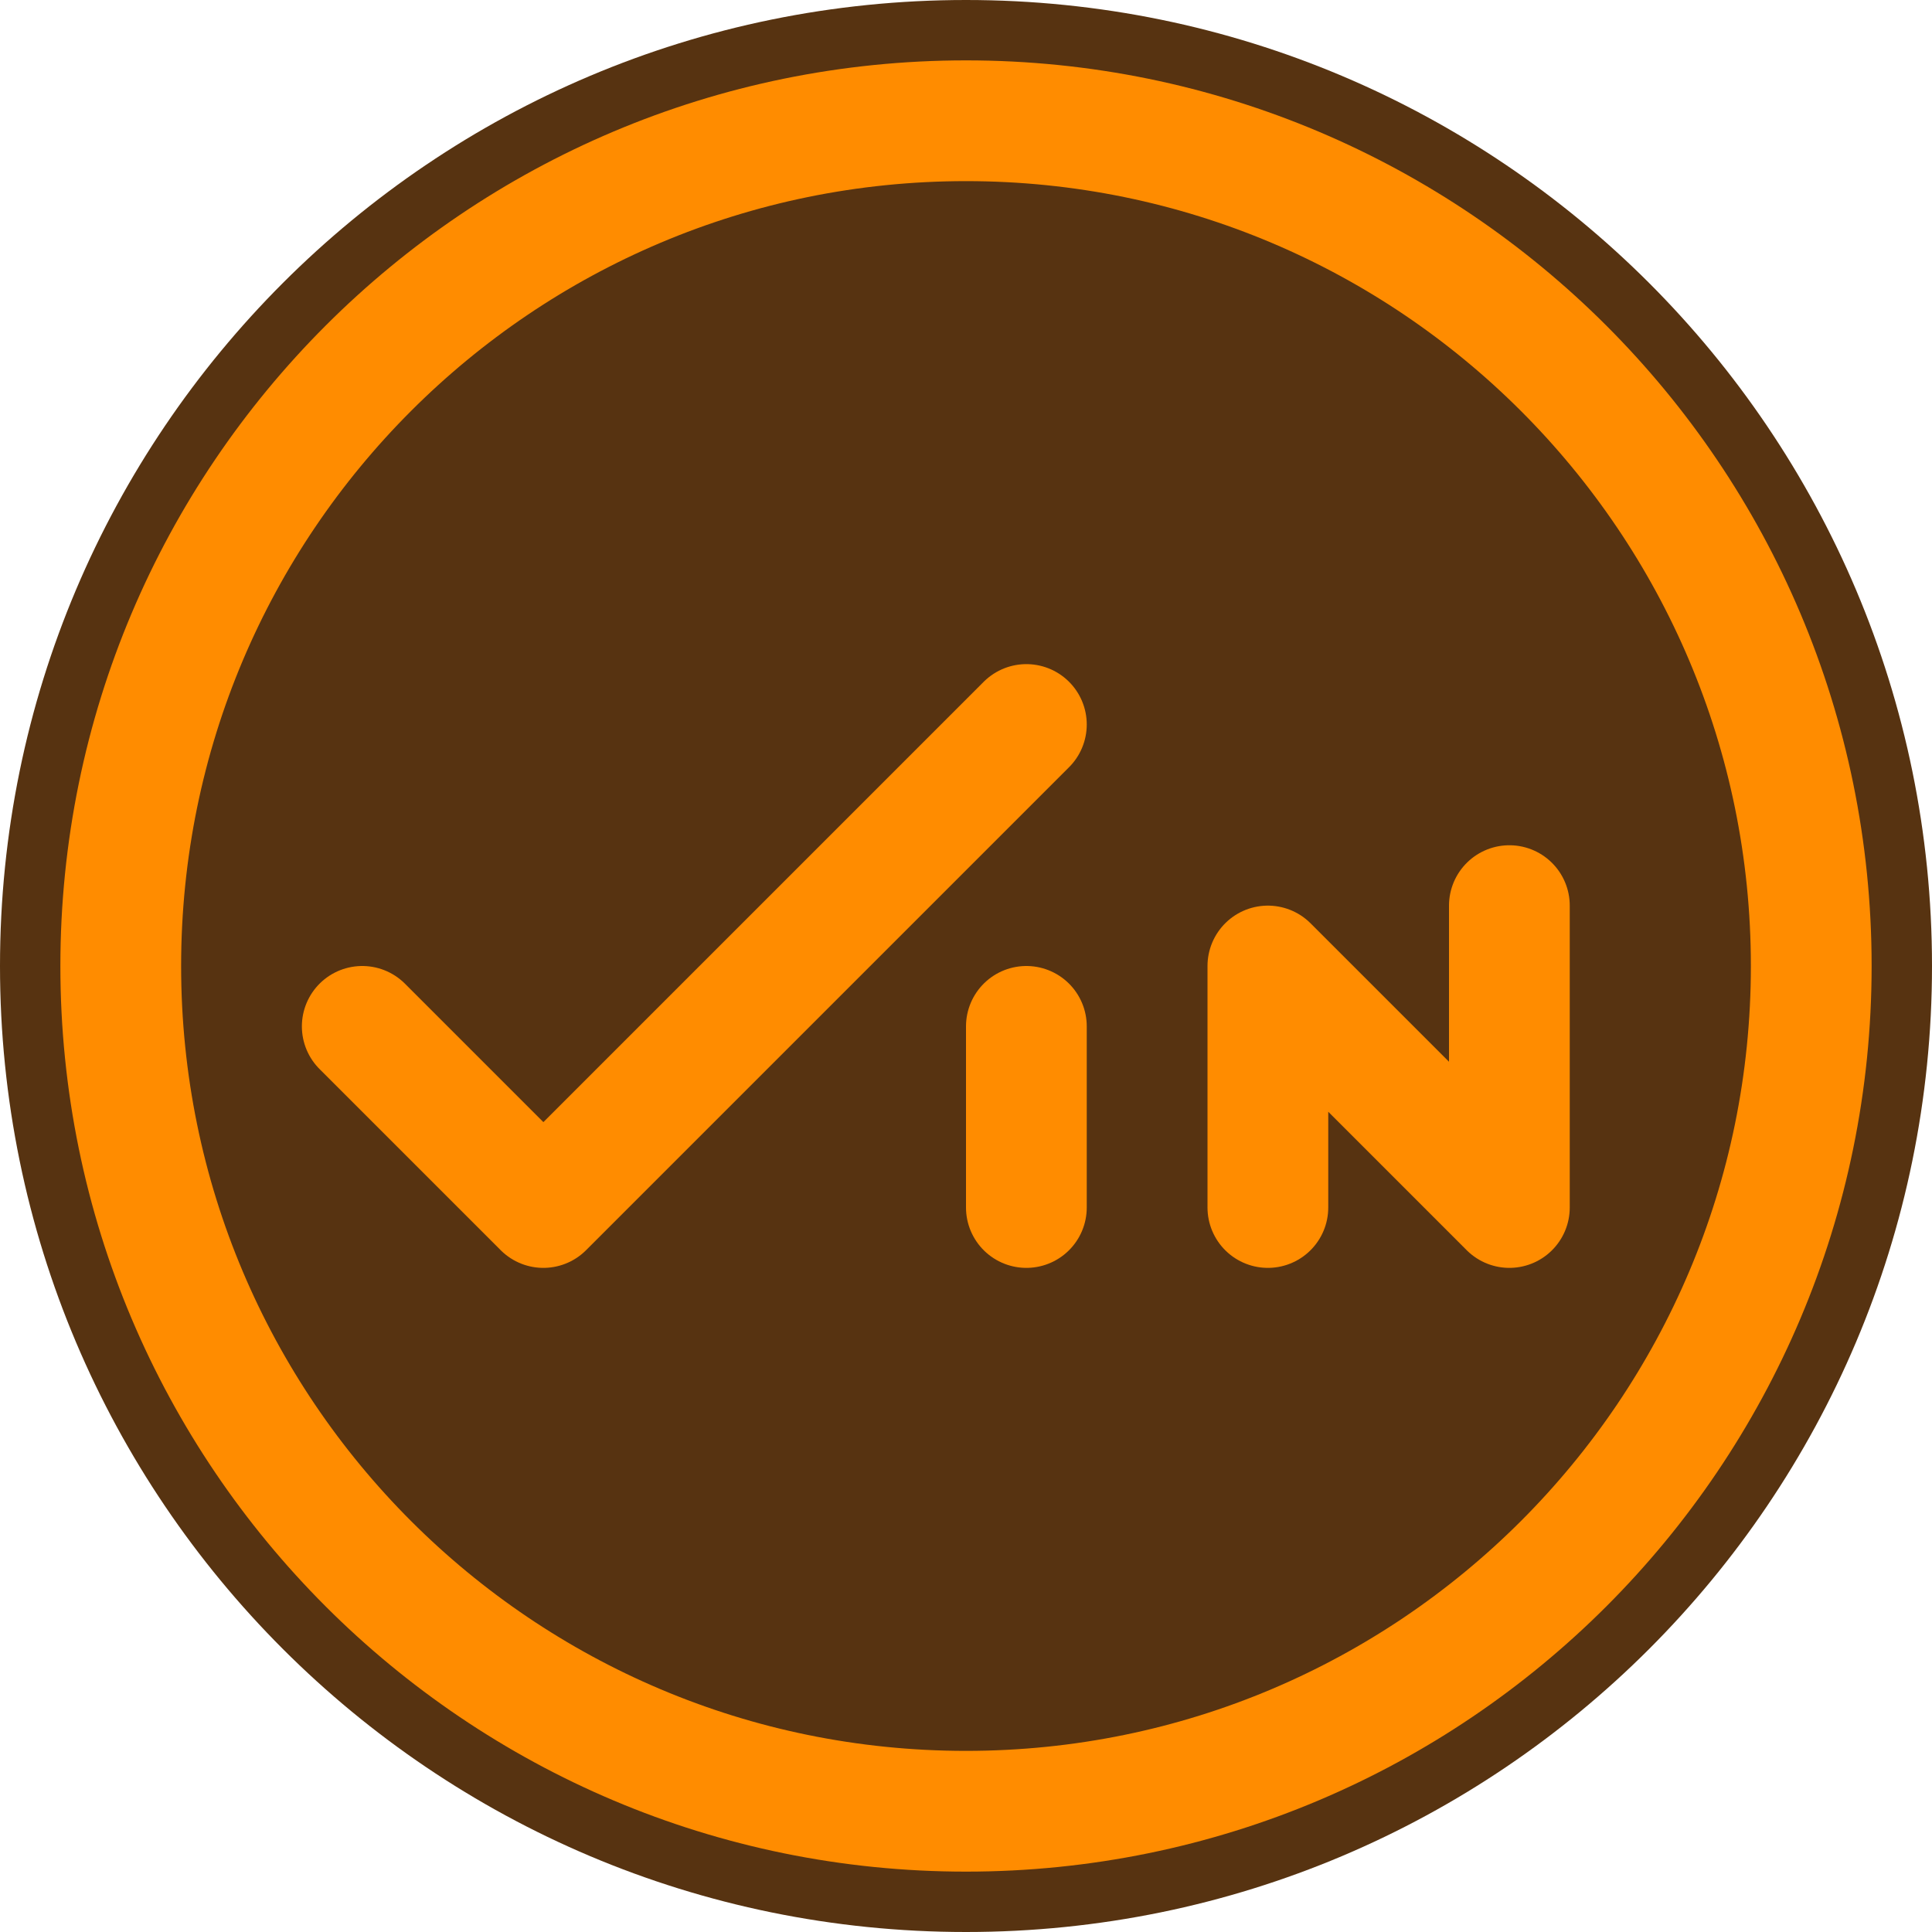
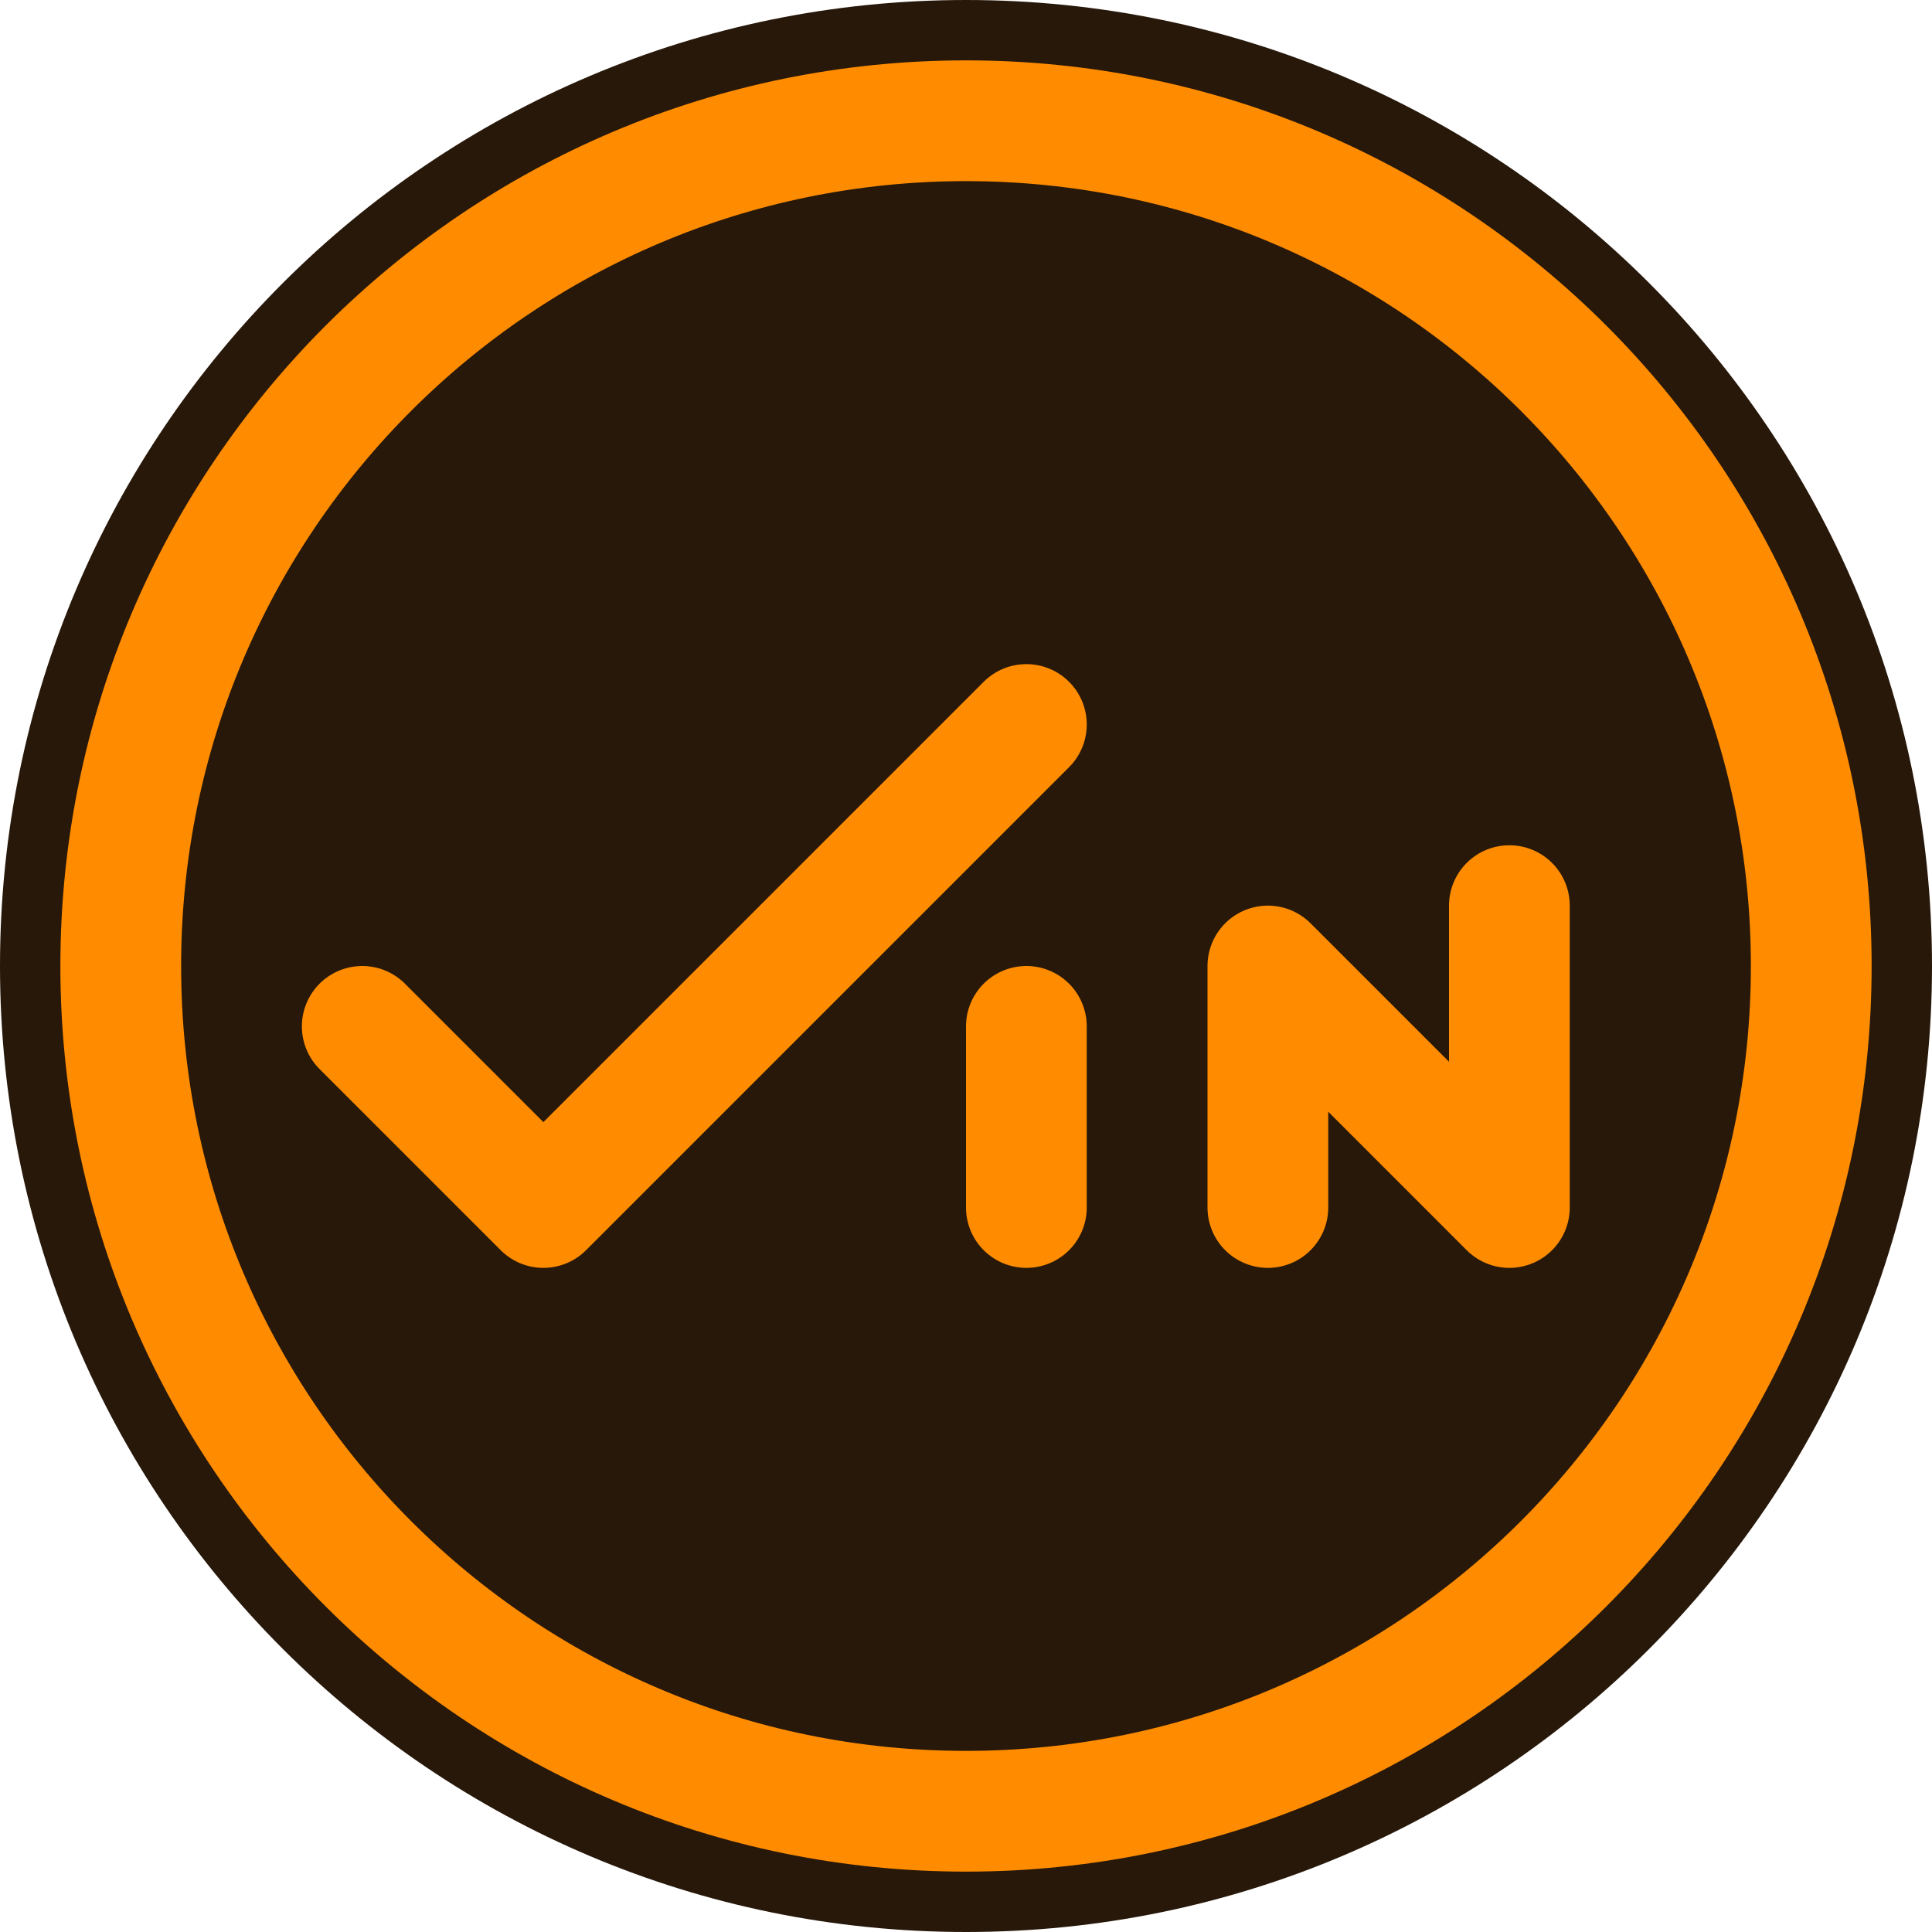
<svg xmlns="http://www.w3.org/2000/svg" viewBox="0 0 32 32">
  <defs>
    <style>
      .a {
-         fill: #573311;
+         fill: #27180a;
      }
      .b, .c {
        fill: none;
        stroke: #ff8c00;
        stroke-width: 2px;
      }
      .b {
        stroke-miterlimit: 10;
      }
      .c {
        stroke-linecap: round;
        stroke-linejoin: round;
      }
    </style>
  </defs>
  <circle class="a" cx="16" cy="16" r="16" />
  <circle class="b" cx="16" cy="16" r="14" />
  <polyline class="c" points="21 20 21 16 25 20 25 15" />
  <line class="c" x1="17" y1="20" x2="17" y2="17" />
  <polyline class="c" points="6 17 9 20 17 12" />
</svg>
